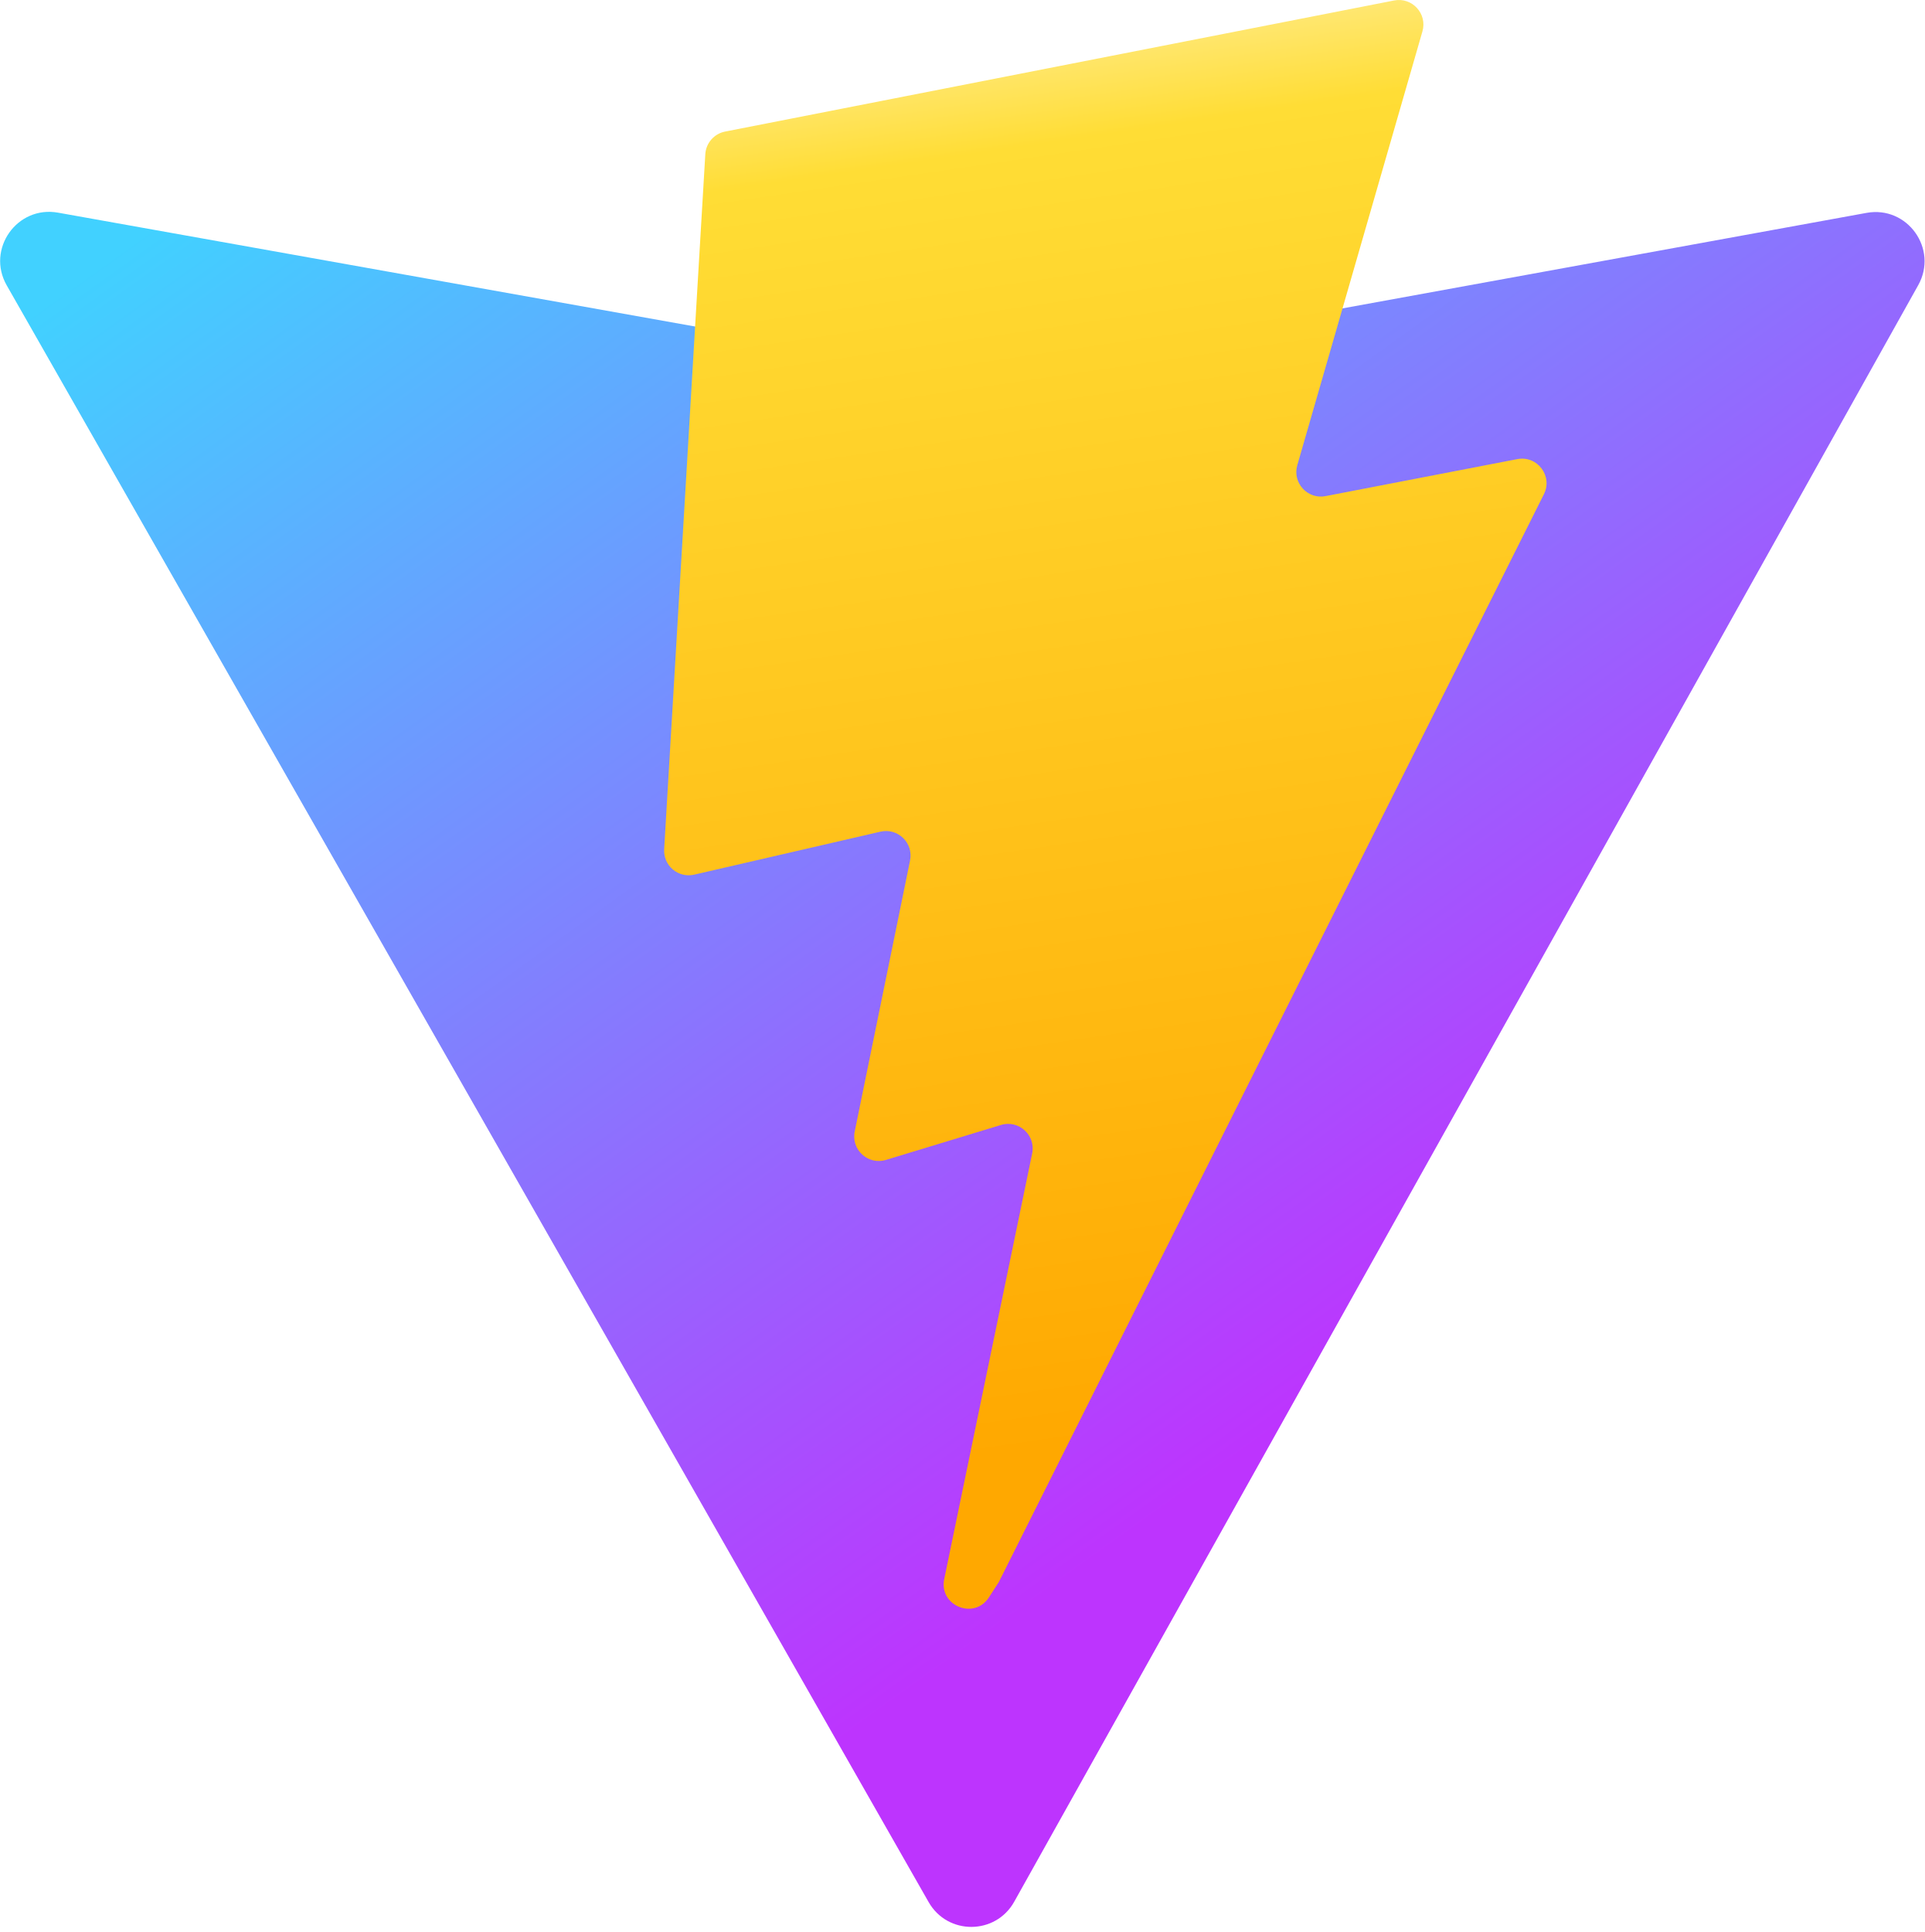
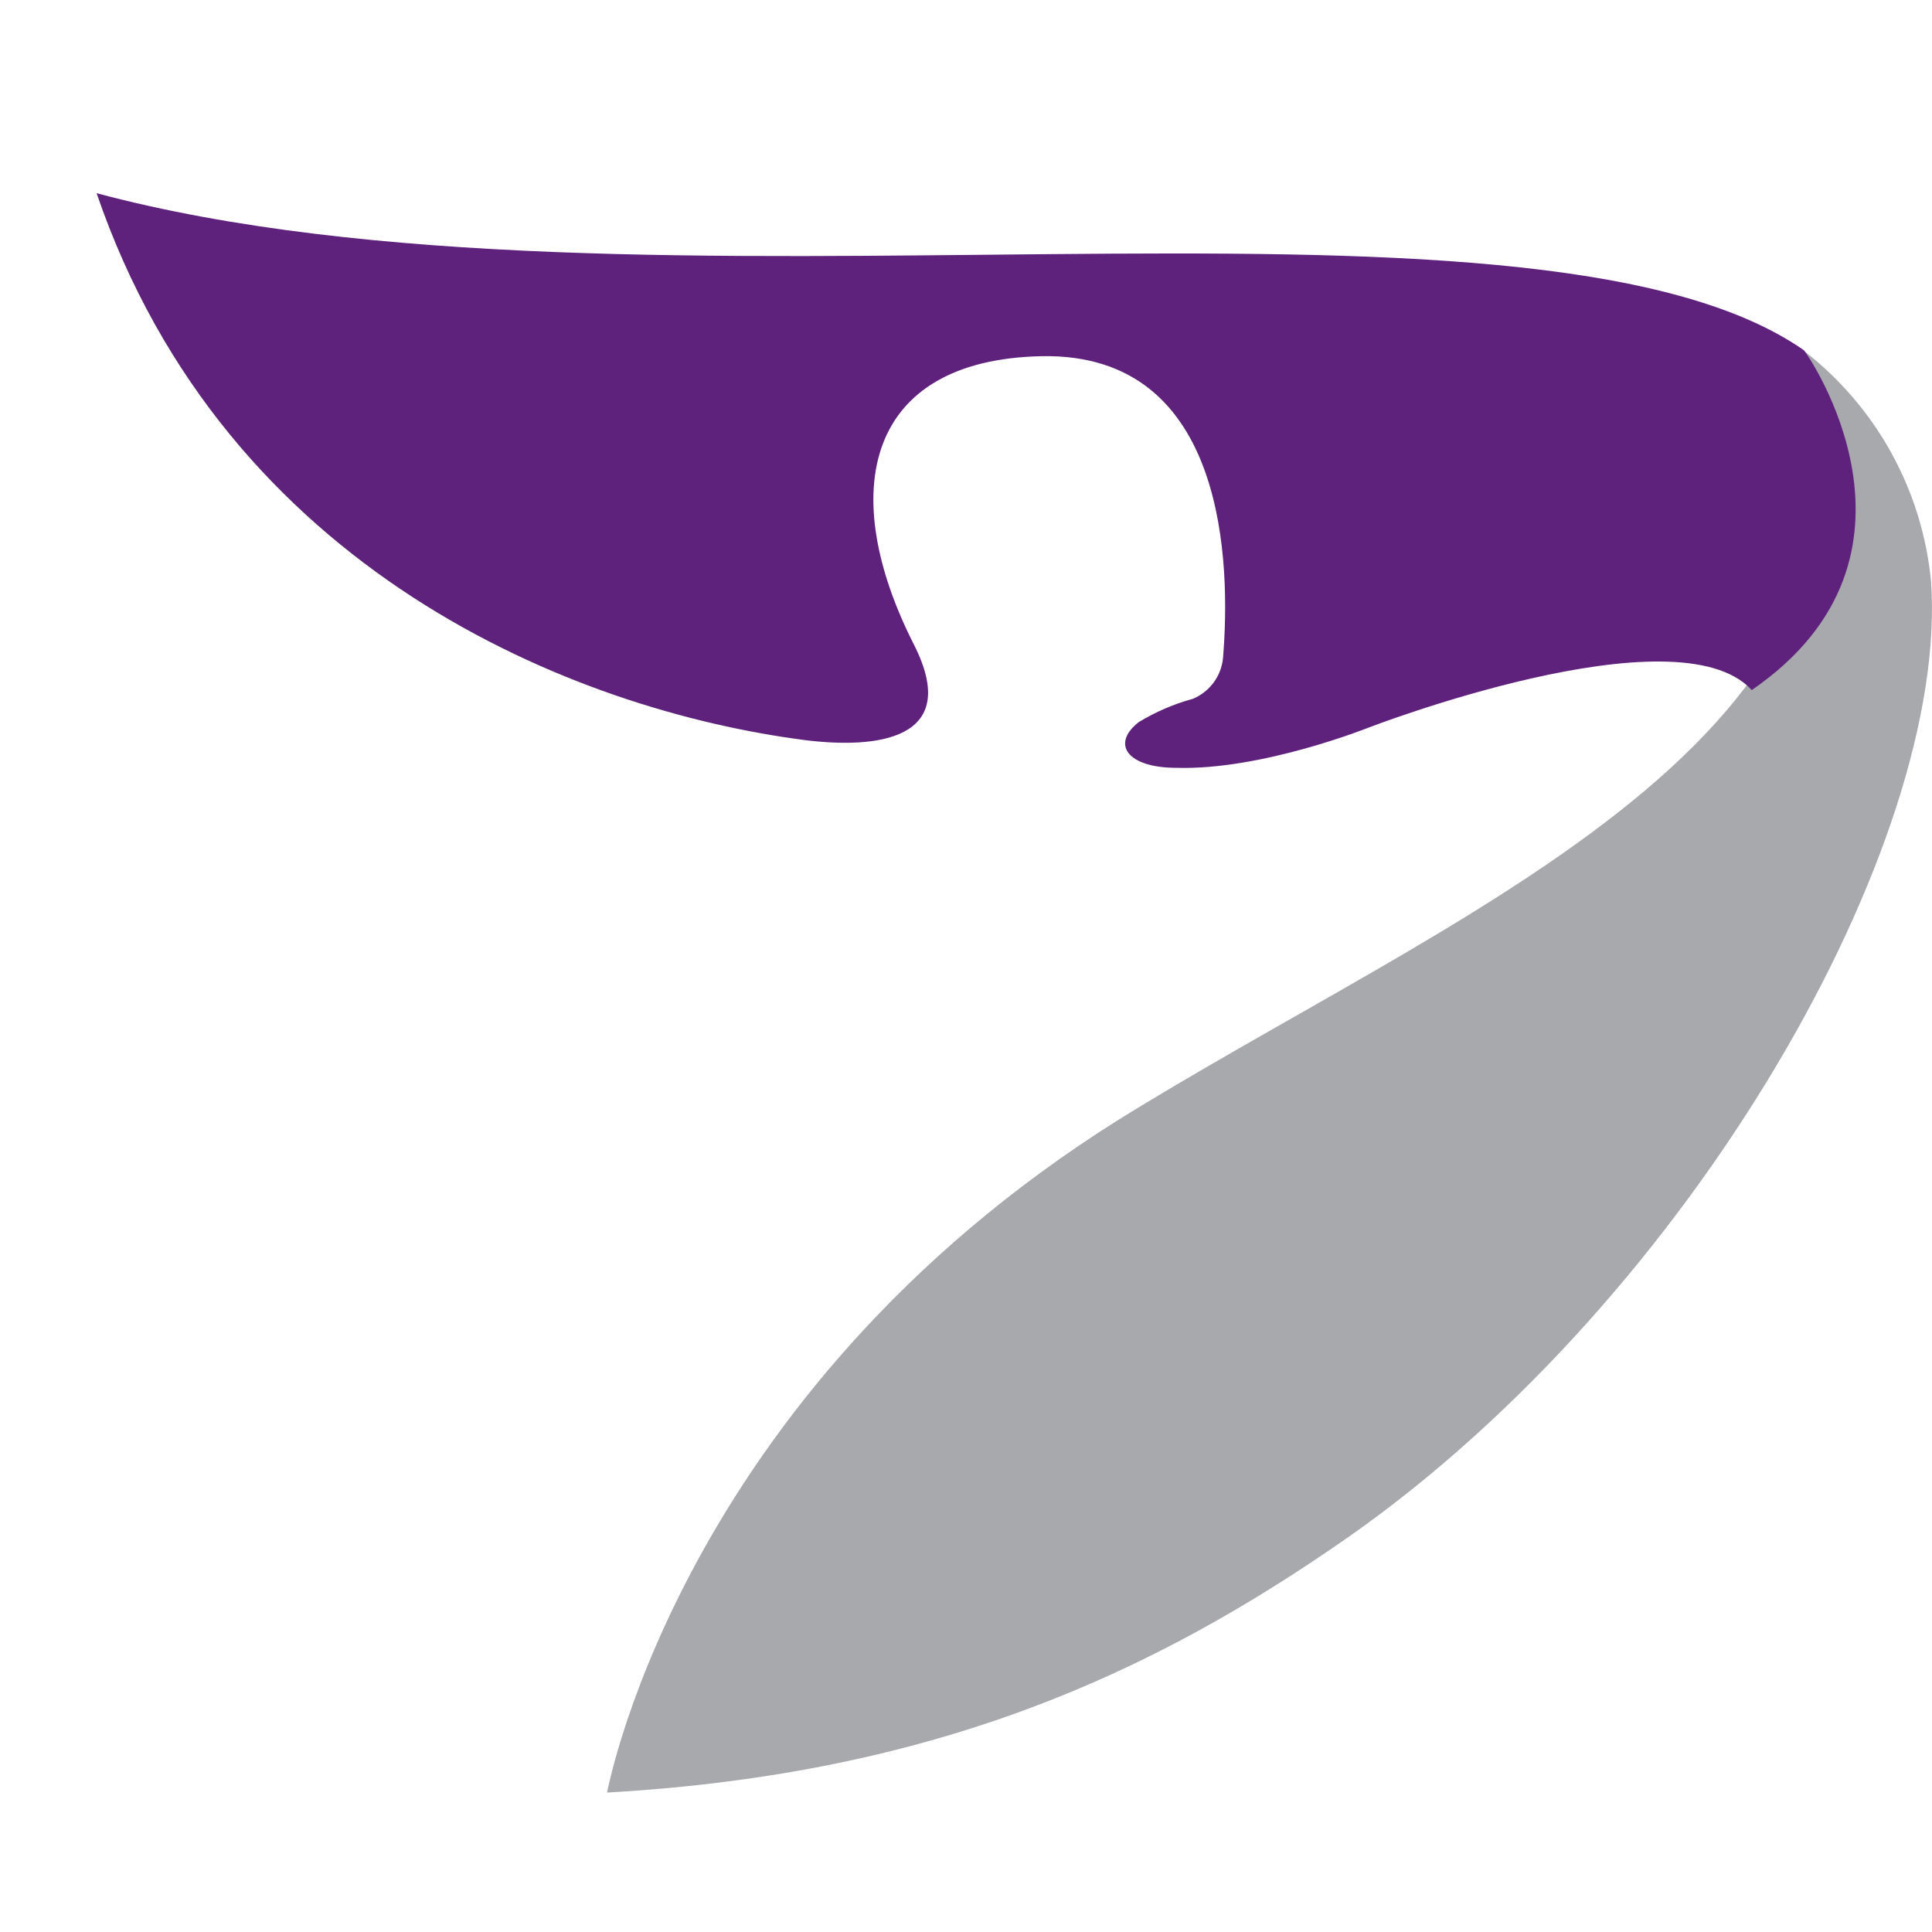
- <svg xmlns="http://www.w3.org/2000/svg" aria-hidden="true" role="img" class="iconify iconify--logos" width="31.88" height="32" preserveAspectRatio="xMidYMid meet" viewBox="0 0 256 257">
-   <defs>
-     <linearGradient id="IconifyId1813088fe1fbc01fb466" x1="-.828%" x2="57.636%" y1="7.652%" y2="78.411%">
-       <stop offset="0%" stop-color="#41D1FF" />
-       <stop offset="100%" stop-color="#BD34FE" />
-     </linearGradient>
-     <linearGradient id="IconifyId1813088fe1fbc01fb467" x1="43.376%" x2="50.316%" y1="2.242%" y2="89.03%">
-       <stop offset="0%" stop-color="#FFEA83" />
-       <stop offset="8.333%" stop-color="#FFDD35" />
-       <stop offset="100%" stop-color="#FFA800" />
-     </linearGradient>
-   </defs>
-   <path fill="url(#IconifyId1813088fe1fbc01fb466)" d="M255.153 37.938L134.897 252.976c-2.483 4.44-8.862 4.466-11.382.048L.875 37.958c-2.746-4.814 1.371-10.646 6.827-9.67l120.385 21.517a6.537 6.537 0 0 0 2.322-.004l117.867-21.483c5.438-.991 9.574 4.796 6.877 9.62Z" />
-   <path fill="url(#IconifyId1813088fe1fbc01fb467)" d="M185.432.063L96.44 17.501a3.268 3.268 0 0 0-2.634 3.014l-5.474 92.456a3.268 3.268 0 0 0 3.997 3.378l24.777-5.718c2.318-.535 4.413 1.507 3.936 3.838l-7.361 36.047c-.495 2.426 1.782 4.5 4.151 3.78l15.304-4.649c2.372-.72 4.652 1.36 4.15 3.788l-11.698 56.621c-.732 3.542 3.979 5.473 5.943 2.437l1.313-2.028l72.516-144.72c1.215-2.423-.88-5.186-3.54-4.672l-25.505 4.922c-2.396.462-4.435-1.77-3.759-4.114l16.646-57.705c.677-2.35-1.37-4.583-3.769-4.113Z" />
+ <svg xmlns="http://www.w3.org/2000/svg" width="28" height="28" viewBox="0 0 28 28" fill="none">
+   <path d="M19.572 22.255C16.737 24.24 13.581 25.707 8.798 25.979C8.832 25.818 9.956 19.998 16.518 16.039C21.542 12.991 27.807 10.521 26.149 5.089C26.667 5.491 27.097 5.994 27.413 6.568C27.729 7.142 27.924 7.775 27.986 8.427C28.252 12.228 24.528 18.765 19.572 22.255Z" fill="#A7A9AC" />
+   <path d="M25.388 10.001C24.304 8.818 19.829 10.547 19.829 10.547C19.829 10.547 18.285 11.165 17.05 11.128C16.349 11.128 16.093 10.791 16.501 10.467C16.746 10.318 17.011 10.203 17.288 10.128C17.412 10.076 17.518 9.991 17.596 9.882C17.674 9.773 17.719 9.644 17.727 9.51C17.828 8.241 17.81 5.113 15.099 5.162C12.551 5.212 12.116 7.12 13.246 9.343C13.956 10.745 12.665 10.85 11.674 10.727C8.324 10.297 3.275 8.278 1.4 2.8C9.278 4.906 22.148 2.29 26.144 5.076C26.188 5.119 28.226 8.049 25.388 10.001Z" fill="#5E217C" />
</svg>
